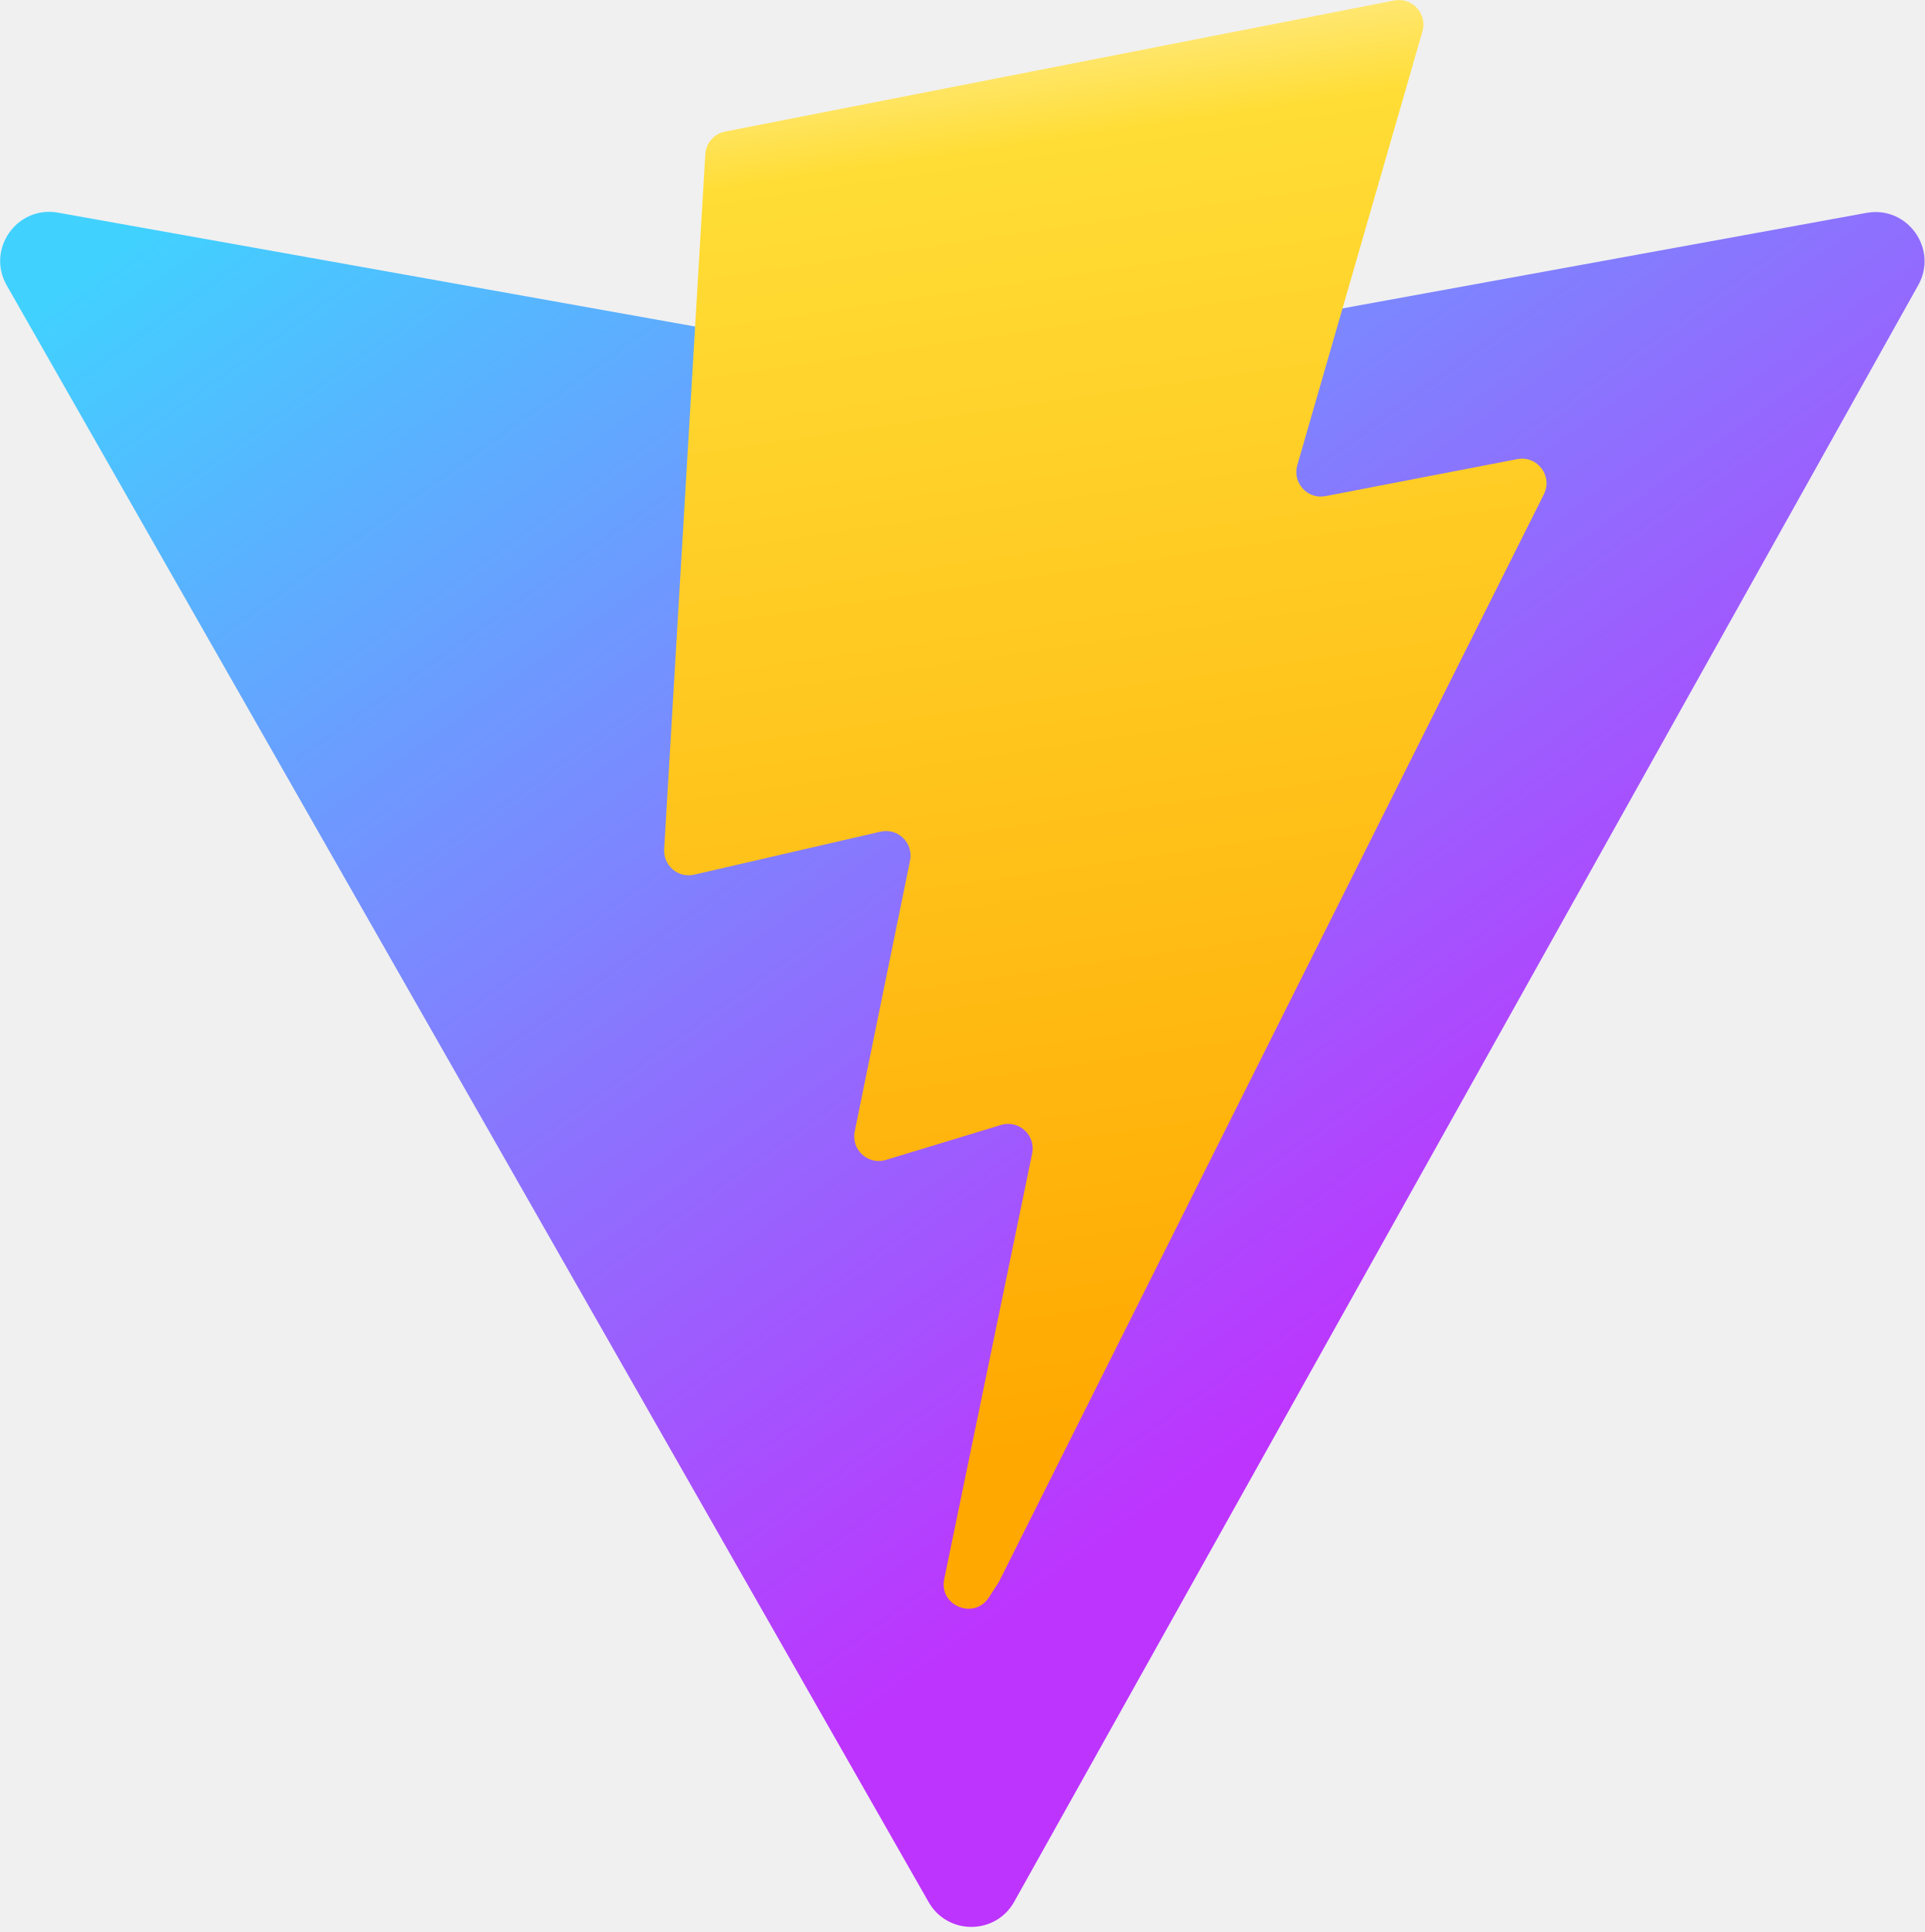
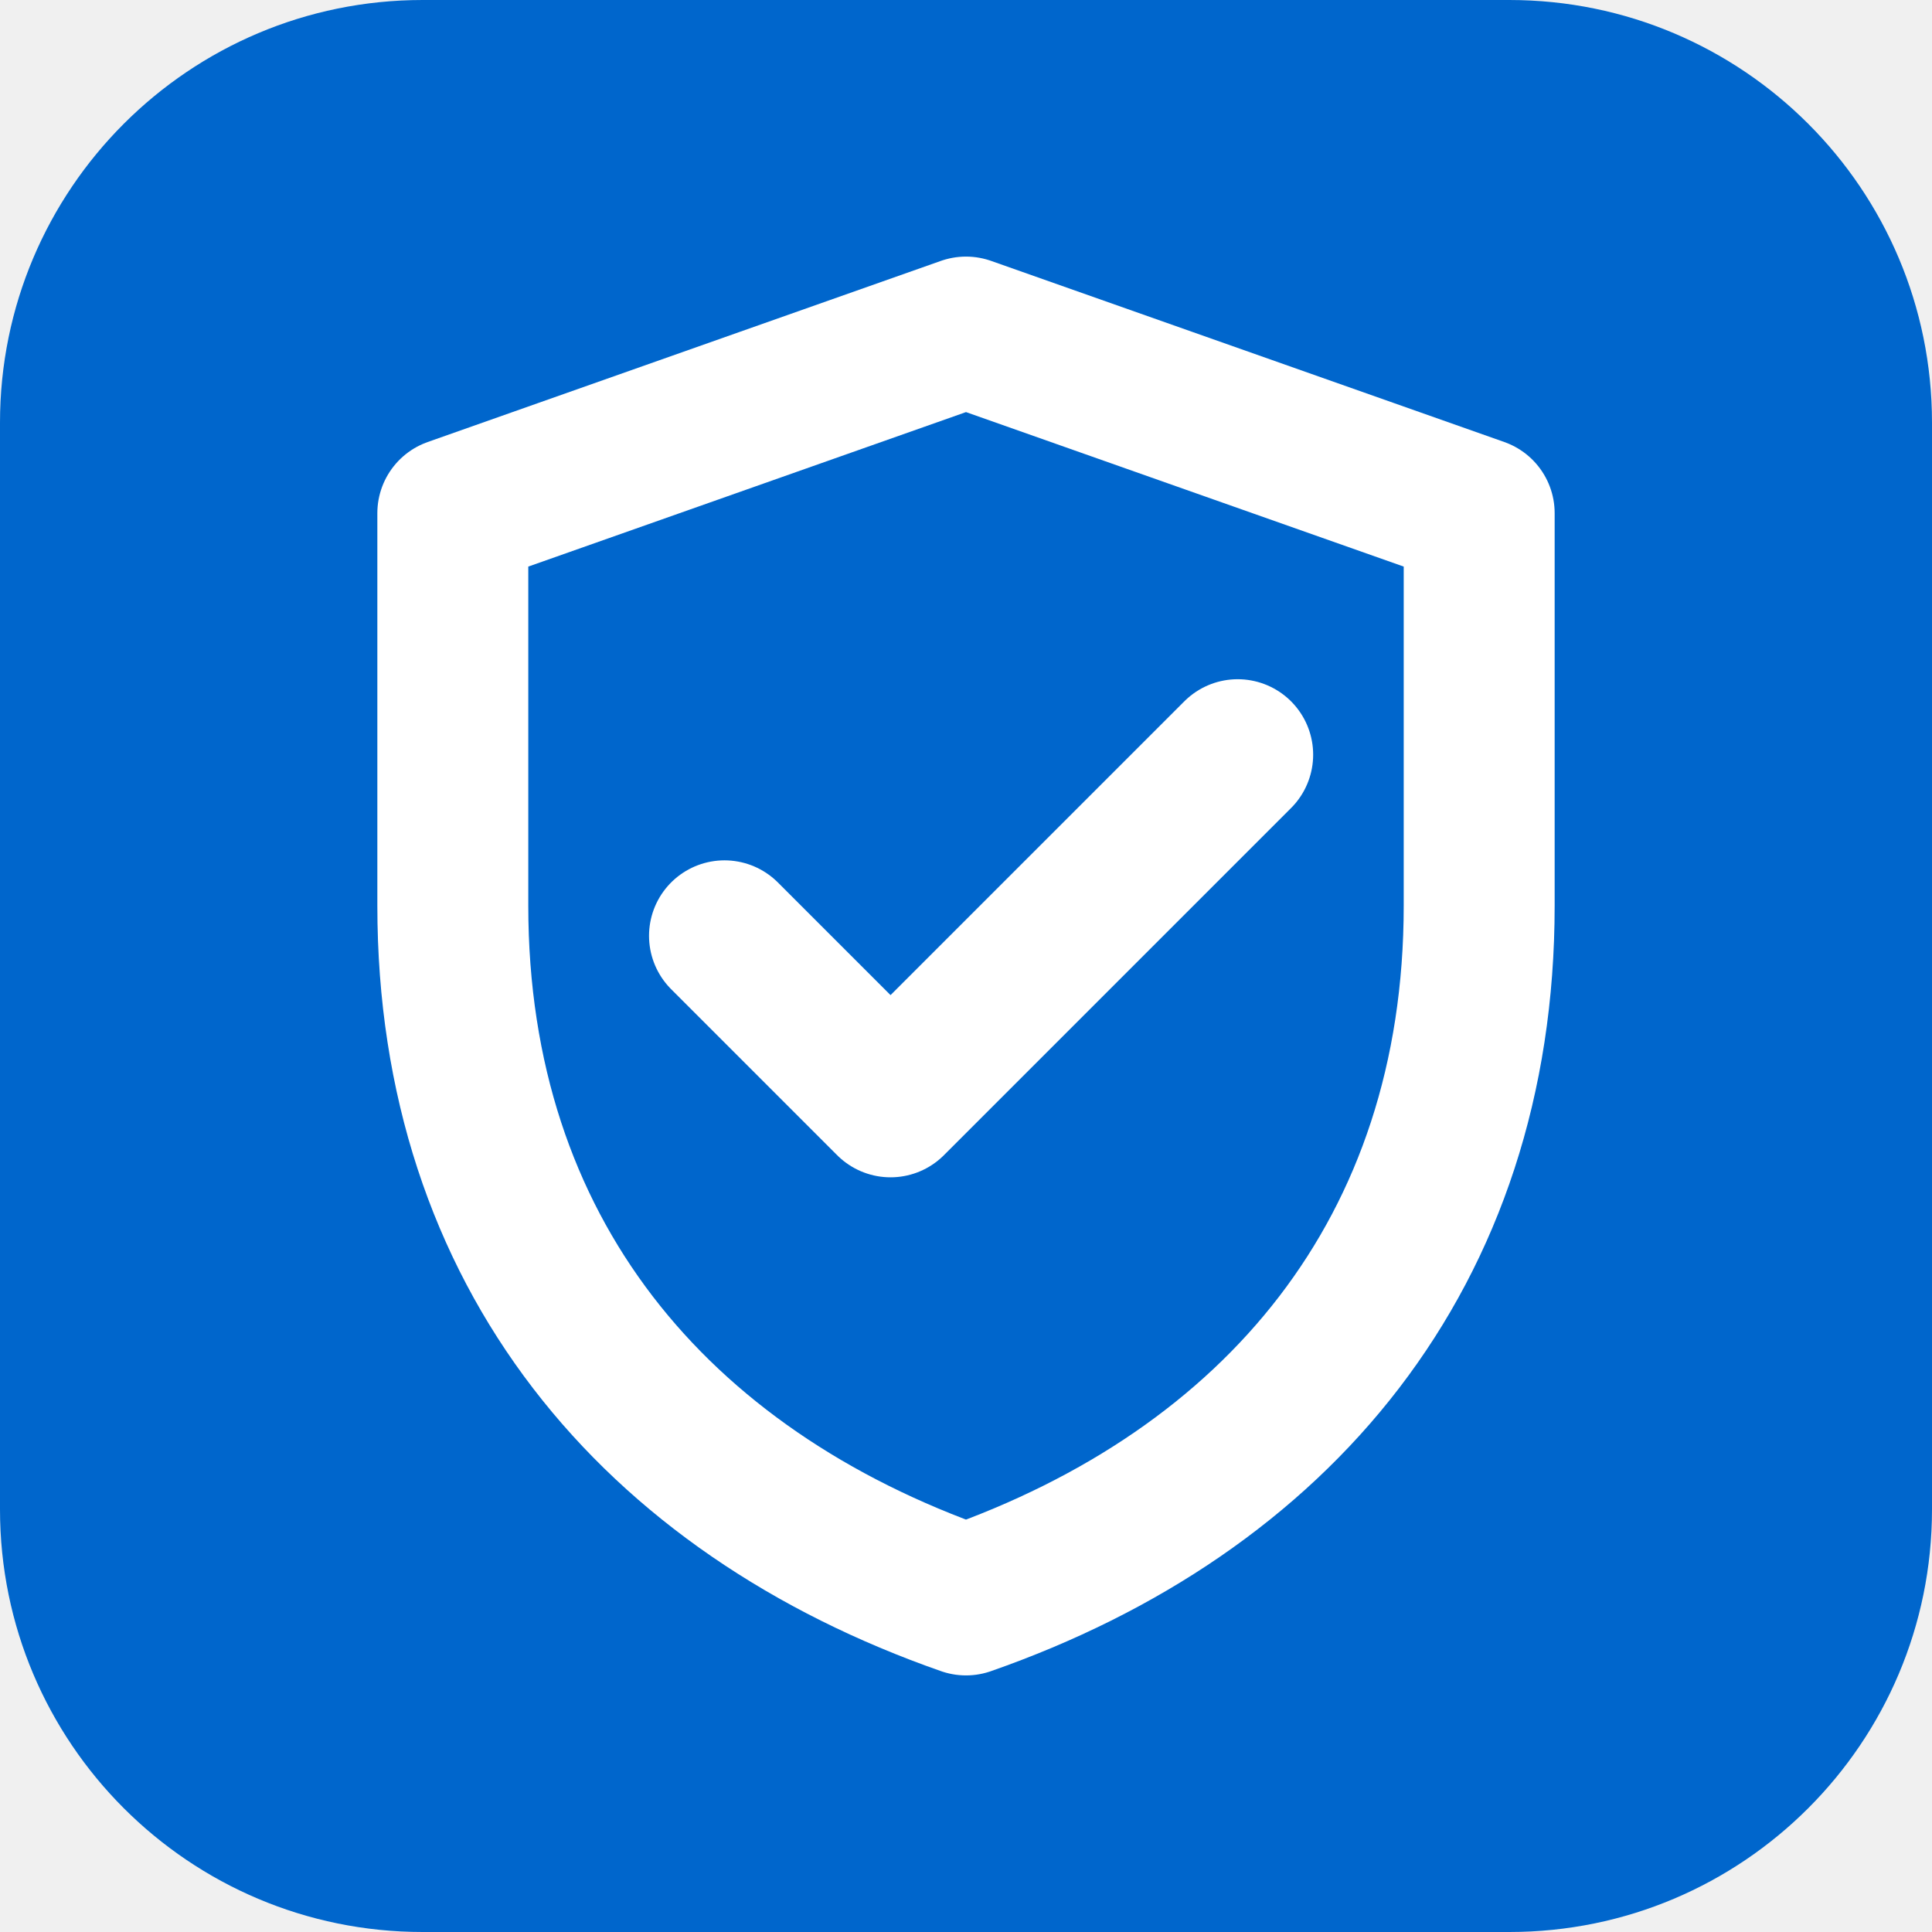
- <svg xmlns="http://www.w3.org/2000/svg" aria-hidden="true" role="img" class="iconify iconify--logos" width="31.88" height="32" preserveAspectRatio="xMidYMid meet" viewBox="0 0 256 257">
-   <defs>
-     <linearGradient id="IconifyId1813088fe1fbc01fb466" x1="-.828%" x2="57.636%" y1="7.652%" y2="78.411%">
-       <stop offset="0%" stop-color="#41D1FF" />
-       <stop offset="100%" stop-color="#BD34FE" />
-     </linearGradient>
-     <linearGradient id="IconifyId1813088fe1fbc01fb467" x1="43.376%" x2="50.316%" y1="2.242%" y2="89.03%">
-       <stop offset="0%" stop-color="#FFEA83" />
-       <stop offset="8.333%" stop-color="#FFDD35" />
-       <stop offset="100%" stop-color="#FFA800" />
-     </linearGradient>
-   </defs>
-   <path fill="url(#IconifyId1813088fe1fbc01fb466)" d="M255.153 37.938L134.897 252.976c-2.483 4.44-8.862 4.466-11.382.048L.875 37.958c-2.746-4.814 1.371-10.646 6.827-9.67l120.385 21.517a6.537 6.537 0 0 0 2.322-.004l117.867-21.483c5.438-.991 9.574 4.796 6.877 9.62Z" />
-   <path fill="url(#IconifyId1813088fe1fbc01fb467)" d="M185.432.063L96.44 17.501a3.268 3.268 0 0 0-2.634 3.014l-5.474 92.456a3.268 3.268 0 0 0 3.997 3.378l24.777-5.718c2.318-.535 4.413 1.507 3.936 3.838l-7.361 36.047c-.495 2.426 1.782 4.5 4.151 3.78l15.304-4.649c2.372-.72 4.652 1.36 4.15 3.788l-11.698 56.621c-.732 3.542 3.979 5.473 5.943 2.437l1.313-2.028l72.516-144.72c1.215-2.423-.88-5.186-3.54-4.672l-25.505 4.922c-2.396.462-4.435-1.77-3.759-4.114l16.646-57.705c.677-2.35-1.37-4.583-3.769-4.113Z" />
+ <svg xmlns="http://www.w3.org/2000/svg" viewBox="0 0 64 64">
+   <rect width="64" height="64" rx="14" fill="#0066cc" />
+   <path d="M32 11 49 17v13c0 11.5-6.7 19.4-17 23-10.3-3.6-17-11.5-17-23V17l17-6Z" fill="none" stroke="#fff" stroke-width="5" stroke-linejoin="round" />
+   <path d="m24 31 5.5 5.5L41 25" fill="none" stroke="#fff" stroke-width="5" stroke-linecap="round" stroke-linejoin="round" />
</svg>
